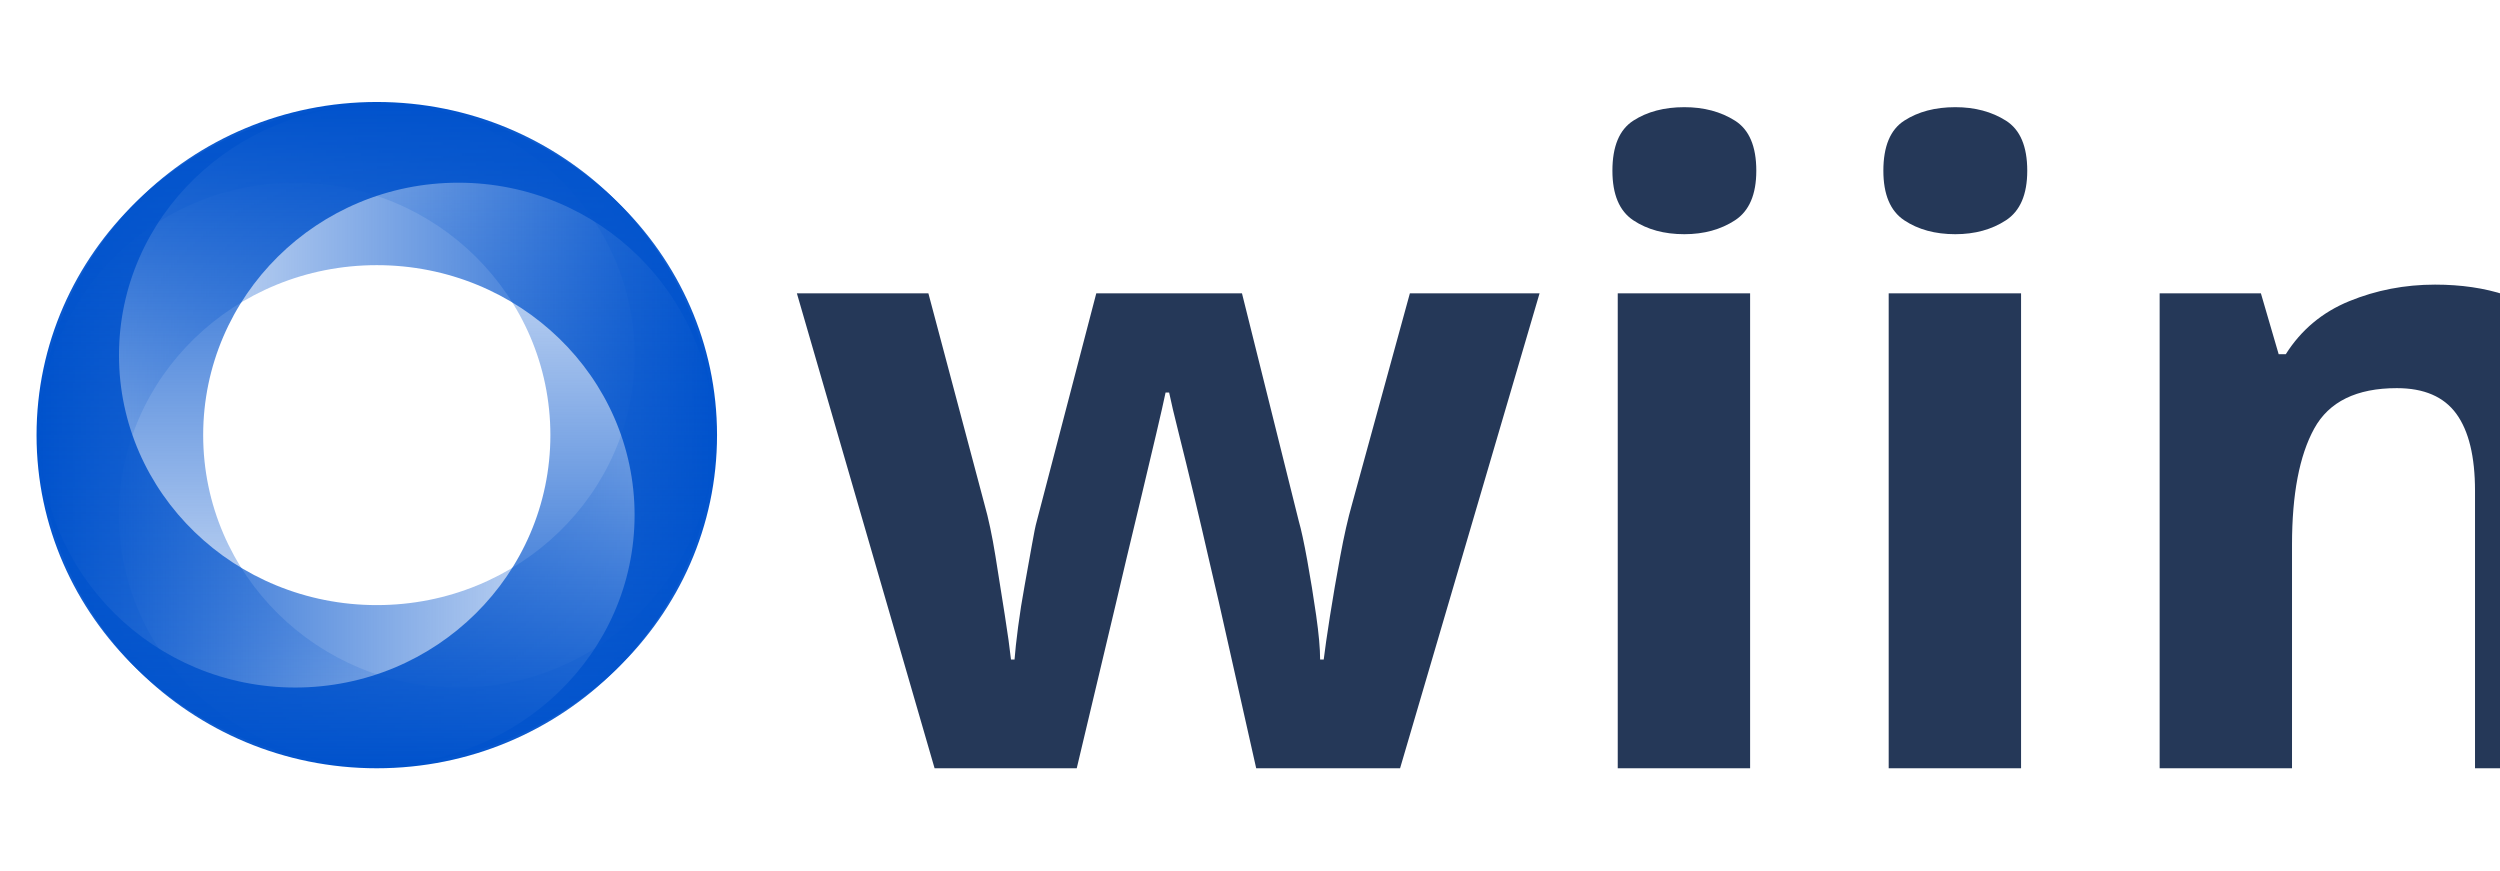
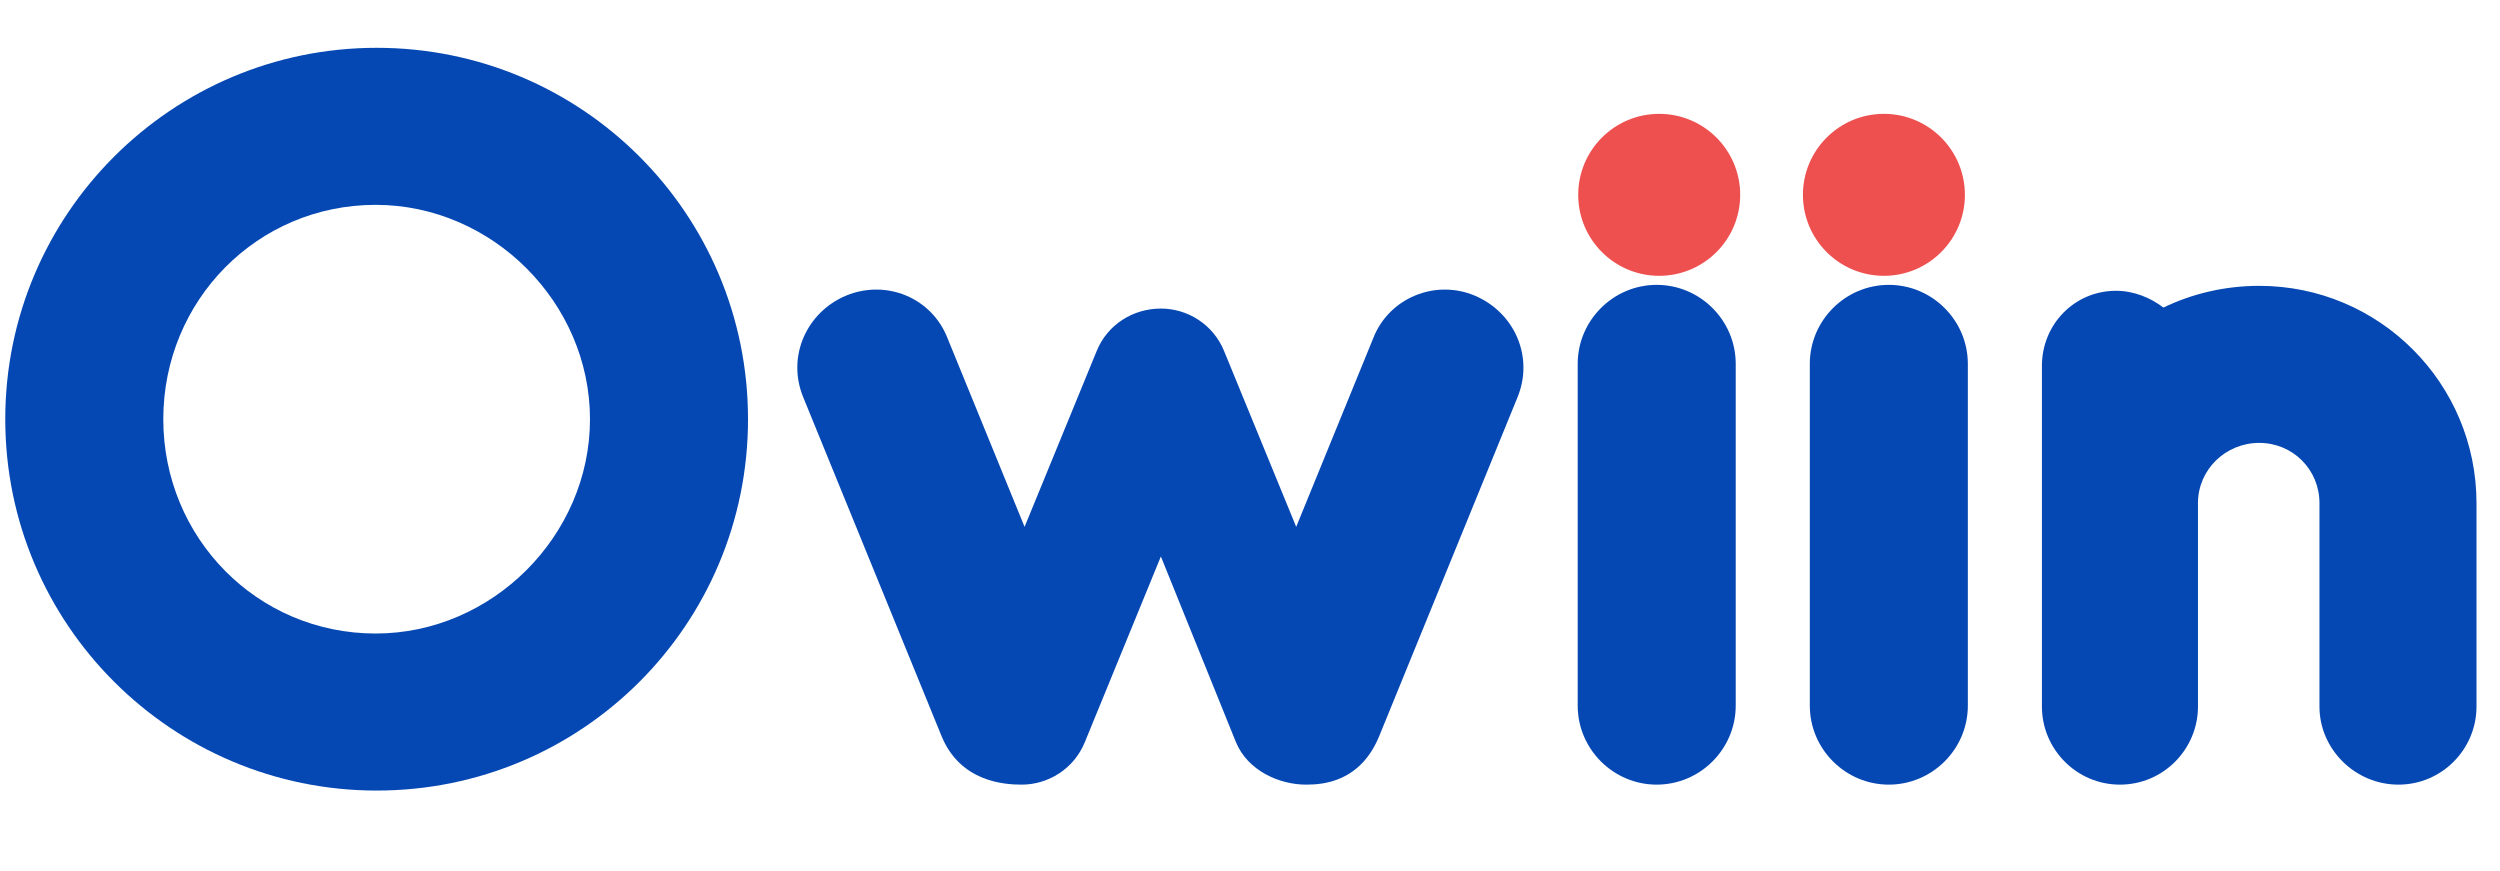
- <svg xmlns="http://www.w3.org/2000/svg" xmlns:xlink="http://www.w3.org/1999/xlink" version="1.1" id="Layer_1" x="0px" y="0px" viewBox="0 0 1287 448" style="enable-background:new 0 0 1287 448;" xml:space="preserve">
-   <defs id="defs25">
-     <linearGradient xlink:href="#500" id="linearGradient2507" gradientUnits="userSpaceOnUse" gradientTransform="translate(-206.4856,-211.9084)" x1="65.157" y1="118.93" x2="130.106" y2="118.93" />
-     <linearGradient id="500">
-       <stop id="stop1521" offset="0" style="stop-color:#0052cc;stop-opacity:1;" />
-       <stop id="stop1523" offset="1" style="stop-color:#0052cc;stop-opacity:0;" />
-     </linearGradient>
-     <linearGradient xlink:href="#500" id="linearGradient2509" gradientUnits="userSpaceOnUse" gradientTransform="rotate(180,-5.611574,12.97599)" x1="65.157" y1="118.93" x2="130.106" y2="118.93" />
-     <linearGradient xlink:href="#500" id="linearGradient2511" gradientUnits="userSpaceOnUse" gradientTransform="rotate(90,100.3426,-90.26682)" x1="65.157" y1="118.93" x2="130.106" y2="118.93" />
-     <linearGradient xlink:href="#500" id="linearGradient2513" gradientUnits="userSpaceOnUse" gradientTransform="rotate(-90,-111.5658,116.2188)" x1="65.157" y1="118.93" x2="130.106" y2="118.93" />
-   </defs>
-   <style type="text/css" id="style2">
- 	.st0{fill:#0648B3;stroke:#0648B3;stroke-width:10;stroke-miterlimit:10;}
- 	.st1{fill:#EE5050;stroke:#EE5050;stroke-width:3;stroke-linecap:round;stroke-miterlimit:10;}
- </style>
-   <g id="g909" transform="matrix(1.427075,0,0,1.39728,-1149.583,-1003.301)" style="stroke-width:0.708">
-     <text id="text1573" y="1001.089" x="1089.818" style="font-size:320.466px;line-height:1.25;font-family:Ubuntu;-inkscape-font-specification:Ubuntu;fill:#253858;fill-opacity:1;stroke-width:5.674" xml:space="preserve">
-       <tspan style="font-style:normal;font-variant:normal;font-weight:bold;font-stretch:normal;font-family:Ubuntu;-inkscape-font-specification:'Ubuntu Bold';fill:#253858;fill-opacity:1;stroke-width:5.674" y="1001.089" x="1089.818" id="tspan1571">wiin</tspan>
-     </text>
-     <path id="path2489" style="fill:none;stroke-width:0.708" d="m 1294.415,760.701 a 71,71 0 0 0 -71,71 71,71 0 0 0 71,71 71,71 0 0 0 71,-71 71,71 0 0 0 -8.416,-33.529 c -0.572,0.192 -1.14,0.372 -1.701,0.521 -8.67,5.748 -16.654,10.485 -17.166,6.164 -0.425,-3.589 0.059,-7.582 1.428,-11.137 -0.817,-0.872 -1.64,-1.852 -2.475,-2.969 -0.038,-0.049 -0.048,-0.086 -0.074,-0.131 -1.506,-0.329 -2.498,-0.944 -1.955,-2.063 1.677,-3.451 3.43,-6.365 5.268,-8.861 -0.295,-0.168 -0.588,-0.343 -0.869,-0.551 -0.042,-0.03 -0.078,-0.071 -0.119,-0.104 -9.545,1.154 -19.095,2.267 -28.633,3.471 -9.639,0.629 -19.795,5.066 -28.916,1.887 -4.509,-1.571 -7.774,-10.001 -4.598,-13.566 5.519,-6.194 15.631,-5.612 23.633,-7.799 1.741,-0.476 3.487,-0.927 5.236,-1.371 a 71,71 0 0 0 -11.643,-0.963 z" />
-     <g transform="matrix(3.779527,0,0,3.779527,1352.889,1229.764)" id="g2499" style="stroke-width:0.708">
-       <path d="m -108.854,-125.125 a 32.475,32.147 0 0 0 -32.474,32.147 32.475,32.147 0 0 0 32.474,32.147 32.475,32.147 0 0 0 32.475,-32.147 32.475,32.147 0 0 0 -32.26,-32.146 24.606,24.358 0 0 1 24.392,24.357 24.606,24.358 0 0 1 -24.606,24.358 24.606,24.358 0 0 1 -24.606,-24.358 24.606,24.358 0 0 1 24.606,-24.358 z" style="opacity:1;fill:url(#linearGradient2507);fill-opacity:1;stroke-width:0.327" id="path2491" />
-       <path id="path2493" style="opacity:1;fill:url(#linearGradient2509);fill-opacity:1;stroke-width:0.327" d="m -108.854,-60.831 a 32.475,32.147 0 0 0 32.475,-32.147 32.475,32.147 0 0 0 -32.475,-32.147 32.475,32.147 0 0 0 -32.474,32.147 32.475,32.147 0 0 0 32.26,32.146 24.606,24.358 0 0 1 -24.392,-24.357 24.606,24.358 0 0 1 24.606,-24.358 24.606,24.358 0 0 1 24.606,24.358 24.606,24.358 0 0 1 -24.606,24.358 z" />
-       <path d="m -76.708,-92.978 a 32.147,32.475 0 0 0 -32.147,-32.475 32.147,32.475 0 0 0 -32.147,32.475 32.147,32.475 0 0 0 32.147,32.474 32.147,32.475 0 0 0 32.146,-32.26 24.358,24.606 0 0 1 -24.357,24.392 24.358,24.606 0 0 1 -24.358,-24.606 24.358,24.606 0 0 1 24.358,-24.606 24.358,24.606 0 0 1 24.358,24.606 z" style="opacity:1;fill:url(#linearGradient2511);fill-opacity:1;stroke-width:0.327" id="path2495" />
-       <path d="m -141.001,-92.978 a 32.147,32.475 0 0 0 32.147,32.475 32.147,32.475 0 0 0 32.147,-32.475 32.147,32.475 0 0 0 -32.147,-32.475 32.147,32.475 0 0 0 -32.146,32.26 24.358,24.606 0 0 1 24.357,-24.392 24.358,24.606 0 0 1 24.358,24.606 24.358,24.606 0 0 1 -24.358,24.606 24.358,24.606 0 0 1 -24.358,-24.606 z" style="opacity:1;fill:url(#linearGradient2513);fill-opacity:1;stroke-width:0.327;stroke-miterlimit:4;stroke-dasharray:none" id="path2497" />
+ <svg xmlns="http://www.w3.org/2000/svg" width="100%" height="100%" viewBox="0 0 1287 448" version="1.1" xml:space="preserve" style="fill-rule:evenodd;clip-rule:evenodd;stroke-linecap:round;stroke-miterlimit:10;">
+   <g id="g1801">
+     <g>
+       <g transform="matrix(42.3727,0,0,42.3727,-25202.1,-1456.34)">
+         <g transform="matrix(12,0,0,12,594.476,43.9026)">
+           <path d="M0.406,-0.746C0.199,-0.746 0.03,-0.578 0.03,-0.37C0.03,-0.162 0.199,0.006 0.406,0.006C0.614,0.006 0.782,-0.162 0.782,-0.37C0.782,-0.578 0.614,-0.746 0.406,-0.746ZM0.405,-0.587C0.523,-0.587 0.622,-0.488 0.622,-0.37C0.622,-0.252 0.523,-0.153 0.405,-0.153C0.285,-0.153 0.19,-0.25 0.19,-0.37C0.19,-0.49 0.285,-0.587 0.405,-0.587Z" style="fill:rgb(6,72,179);fill-rule:nonzero;" />
+         </g>
+         <g transform="matrix(12,0,0,12,604.22,43.9026)">
+           <path d="M0.706,-0.495C0.666,-0.512 0.619,-0.493 0.603,-0.452L0.525,-0.261L0.452,-0.439C0.441,-0.466 0.415,-0.482 0.388,-0.482C0.36,-0.482 0.334,-0.466 0.323,-0.439L0.25,-0.261L0.172,-0.452C0.156,-0.493 0.11,-0.512 0.069,-0.495C0.029,-0.478 0.009,-0.433 0.026,-0.392L0.166,-0.049C0.185,-0.003 0.229,-0 0.247,-0C0.274,-0 0.3,-0.016 0.311,-0.043L0.388,-0.231L0.464,-0.043C0.476,-0.014 0.508,-0 0.535,-0C0.553,-0 0.59,-0.003 0.609,-0.049L0.749,-0.392C0.766,-0.433 0.746,-0.478 0.706,-0.495Z" style="fill:rgb(6,72,179);fill-rule:nonzero;" />
+         </g>
+         <g transform="matrix(12,0,0,12,613.46,43.9026)">
+           <path d="M0.188,-0.597C0.188,-0.559 0.157,-0.528 0.12,-0.528C0.082,-0.528 0.051,-0.559 0.051,-0.597C0.051,-0.634 0.082,-0.665 0.12,-0.665C0.157,-0.665 0.188,-0.634 0.188,-0.597ZM0.12,-0C0.076,-0 0.04,-0.036 0.04,-0.08L0.04,-0.426C0.04,-0.47 0.076,-0.506 0.12,-0.506C0.164,-0.506 0.2,-0.47 0.2,-0.426L0.2,-0.08C0.2,-0.036 0.164,-0 0.12,-0Z" style="fill:rgb(6,72,179);fill-rule:nonzero;" />
+         </g>
+         <g transform="matrix(12,0,0,12,616.28,43.9026)">
+           <path d="M0.188,-0.597C0.188,-0.559 0.157,-0.528 0.12,-0.528C0.082,-0.528 0.051,-0.559 0.051,-0.597C0.051,-0.634 0.082,-0.665 0.12,-0.665C0.157,-0.665 0.188,-0.634 0.188,-0.597ZM0.12,-0C0.076,-0 0.04,-0.036 0.04,-0.08L0.04,-0.426C0.04,-0.47 0.076,-0.506 0.12,-0.506C0.164,-0.506 0.2,-0.47 0.2,-0.426L0.2,-0.08C0.2,-0.036 0.164,-0 0.12,-0Z" style="fill:rgb(6,72,179);fill-rule:nonzero;" />
+         </g>
+         <g transform="matrix(12,0,0,12,619.1,43.9026)">
+           <path d="M0.26,-0.505C0.225,-0.505 0.192,-0.497 0.163,-0.483C0.15,-0.493 0.133,-0.5 0.115,-0.5C0.073,-0.5 0.04,-0.466 0.04,-0.424L0.04,-0.079C0.04,-0.036 0.075,-0 0.119,-0C0.163,-0 0.198,-0.036 0.198,-0.079L0.198,-0.285C0.198,-0.319 0.226,-0.346 0.26,-0.346C0.294,-0.346 0.321,-0.319 0.321,-0.285L0.321,-0.079C0.321,-0.036 0.357,-0 0.401,-0C0.445,-0 0.48,-0.036 0.48,-0.079L0.48,-0.285C0.48,-0.406 0.382,-0.505 0.26,-0.505Z" style="fill:rgb(6,72,179);fill-rule:nonzero;" />
+         </g>
+       </g>
+       <g transform="matrix(0.694872,0,0,0.694872,807.599,55.1336)">
+         <circle cx="67" cy="65" r="58.5" style="fill:rgb(238,80,80);stroke:rgb(238,80,80);stroke-width:3px;" />
+       </g>
+       <g transform="matrix(0.694872,0,0,0.694872,923.284,55.1336)">
+         <circle cx="67" cy="65" r="58.5" style="fill:rgb(238,80,80);stroke:rgb(238,80,80);stroke-width:3px;" />
+       </g>
    </g>
  </g>
</svg>
